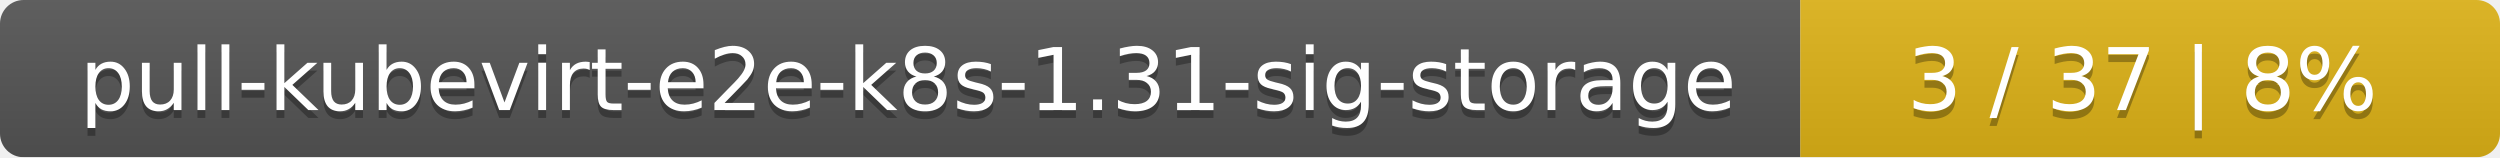
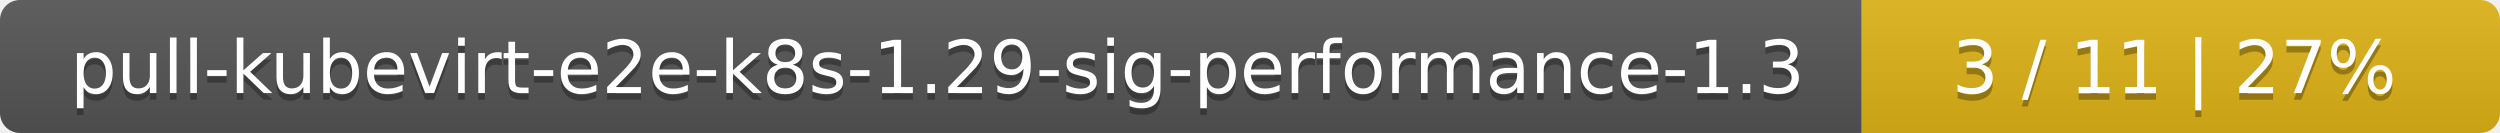
- <svg xmlns="http://www.w3.org/2000/svg" width="318" height="20">
+ <svg xmlns="http://www.w3.org/2000/svg" width="376" height="20">
  <linearGradient id="smooth" x2="0" y2="100%">
    <stop offset="0" stop-color="#bbb" stop-opacity=".1" />
    <stop offset="1" stop-opacity=".1" />
  </linearGradient>
  <mask id="round">
-     <rect width="318" height="20" rx="3" fill="#fff" />
+     <rect width="376" height="20" rx="3" fill="#fff" />
  </mask>
  <g mask="url(#round)">
-     <rect width="229" height="20" fill="#555" />
-     <rect x="229" width="89" height="20" fill="#dfb317" />
-     <rect width="318" height="20" fill="url(#smooth)" />
+     <rect width="280" height="20" fill="#555" />
+     <rect x="280" width="96" height="20" fill="#dfb317" />
+     <rect width="376" height="20" fill="url(#smooth)" />
  </g>
  <g fill="#fff" text-anchor="middle" font-family="DejaVu Sans,Verdana,Geneva,sans-serif" font-size="11">
-     <text x="115.5" y="15" fill="#010101" fill-opacity=".3">pull-kubevirt-e2e-k8s-1.31-sig-storage</text>
-     <text x="115.5" y="14">pull-kubevirt-e2e-k8s-1.31-sig-storage</text>
-     <text x="272.5" y="15" fill="#010101" fill-opacity=".3">3 / 37    |    8%</text>
-     <text x="272.5" y="14">3 / 37    |    8%</text>
+     <text x="141" y="15" fill="#010101" fill-opacity=".3">pull-kubevirt-e2e-k8s-1.29-sig-performance-1.3</text>
+     <text x="141" y="14">pull-kubevirt-e2e-k8s-1.29-sig-performance-1.3</text>
+     <text x="327" y="15" fill="#010101" fill-opacity=".3">3 / 11    |    27%</text>
+     <text x="327" y="14">3 / 11    |    27%</text>
  </g>
</svg>
